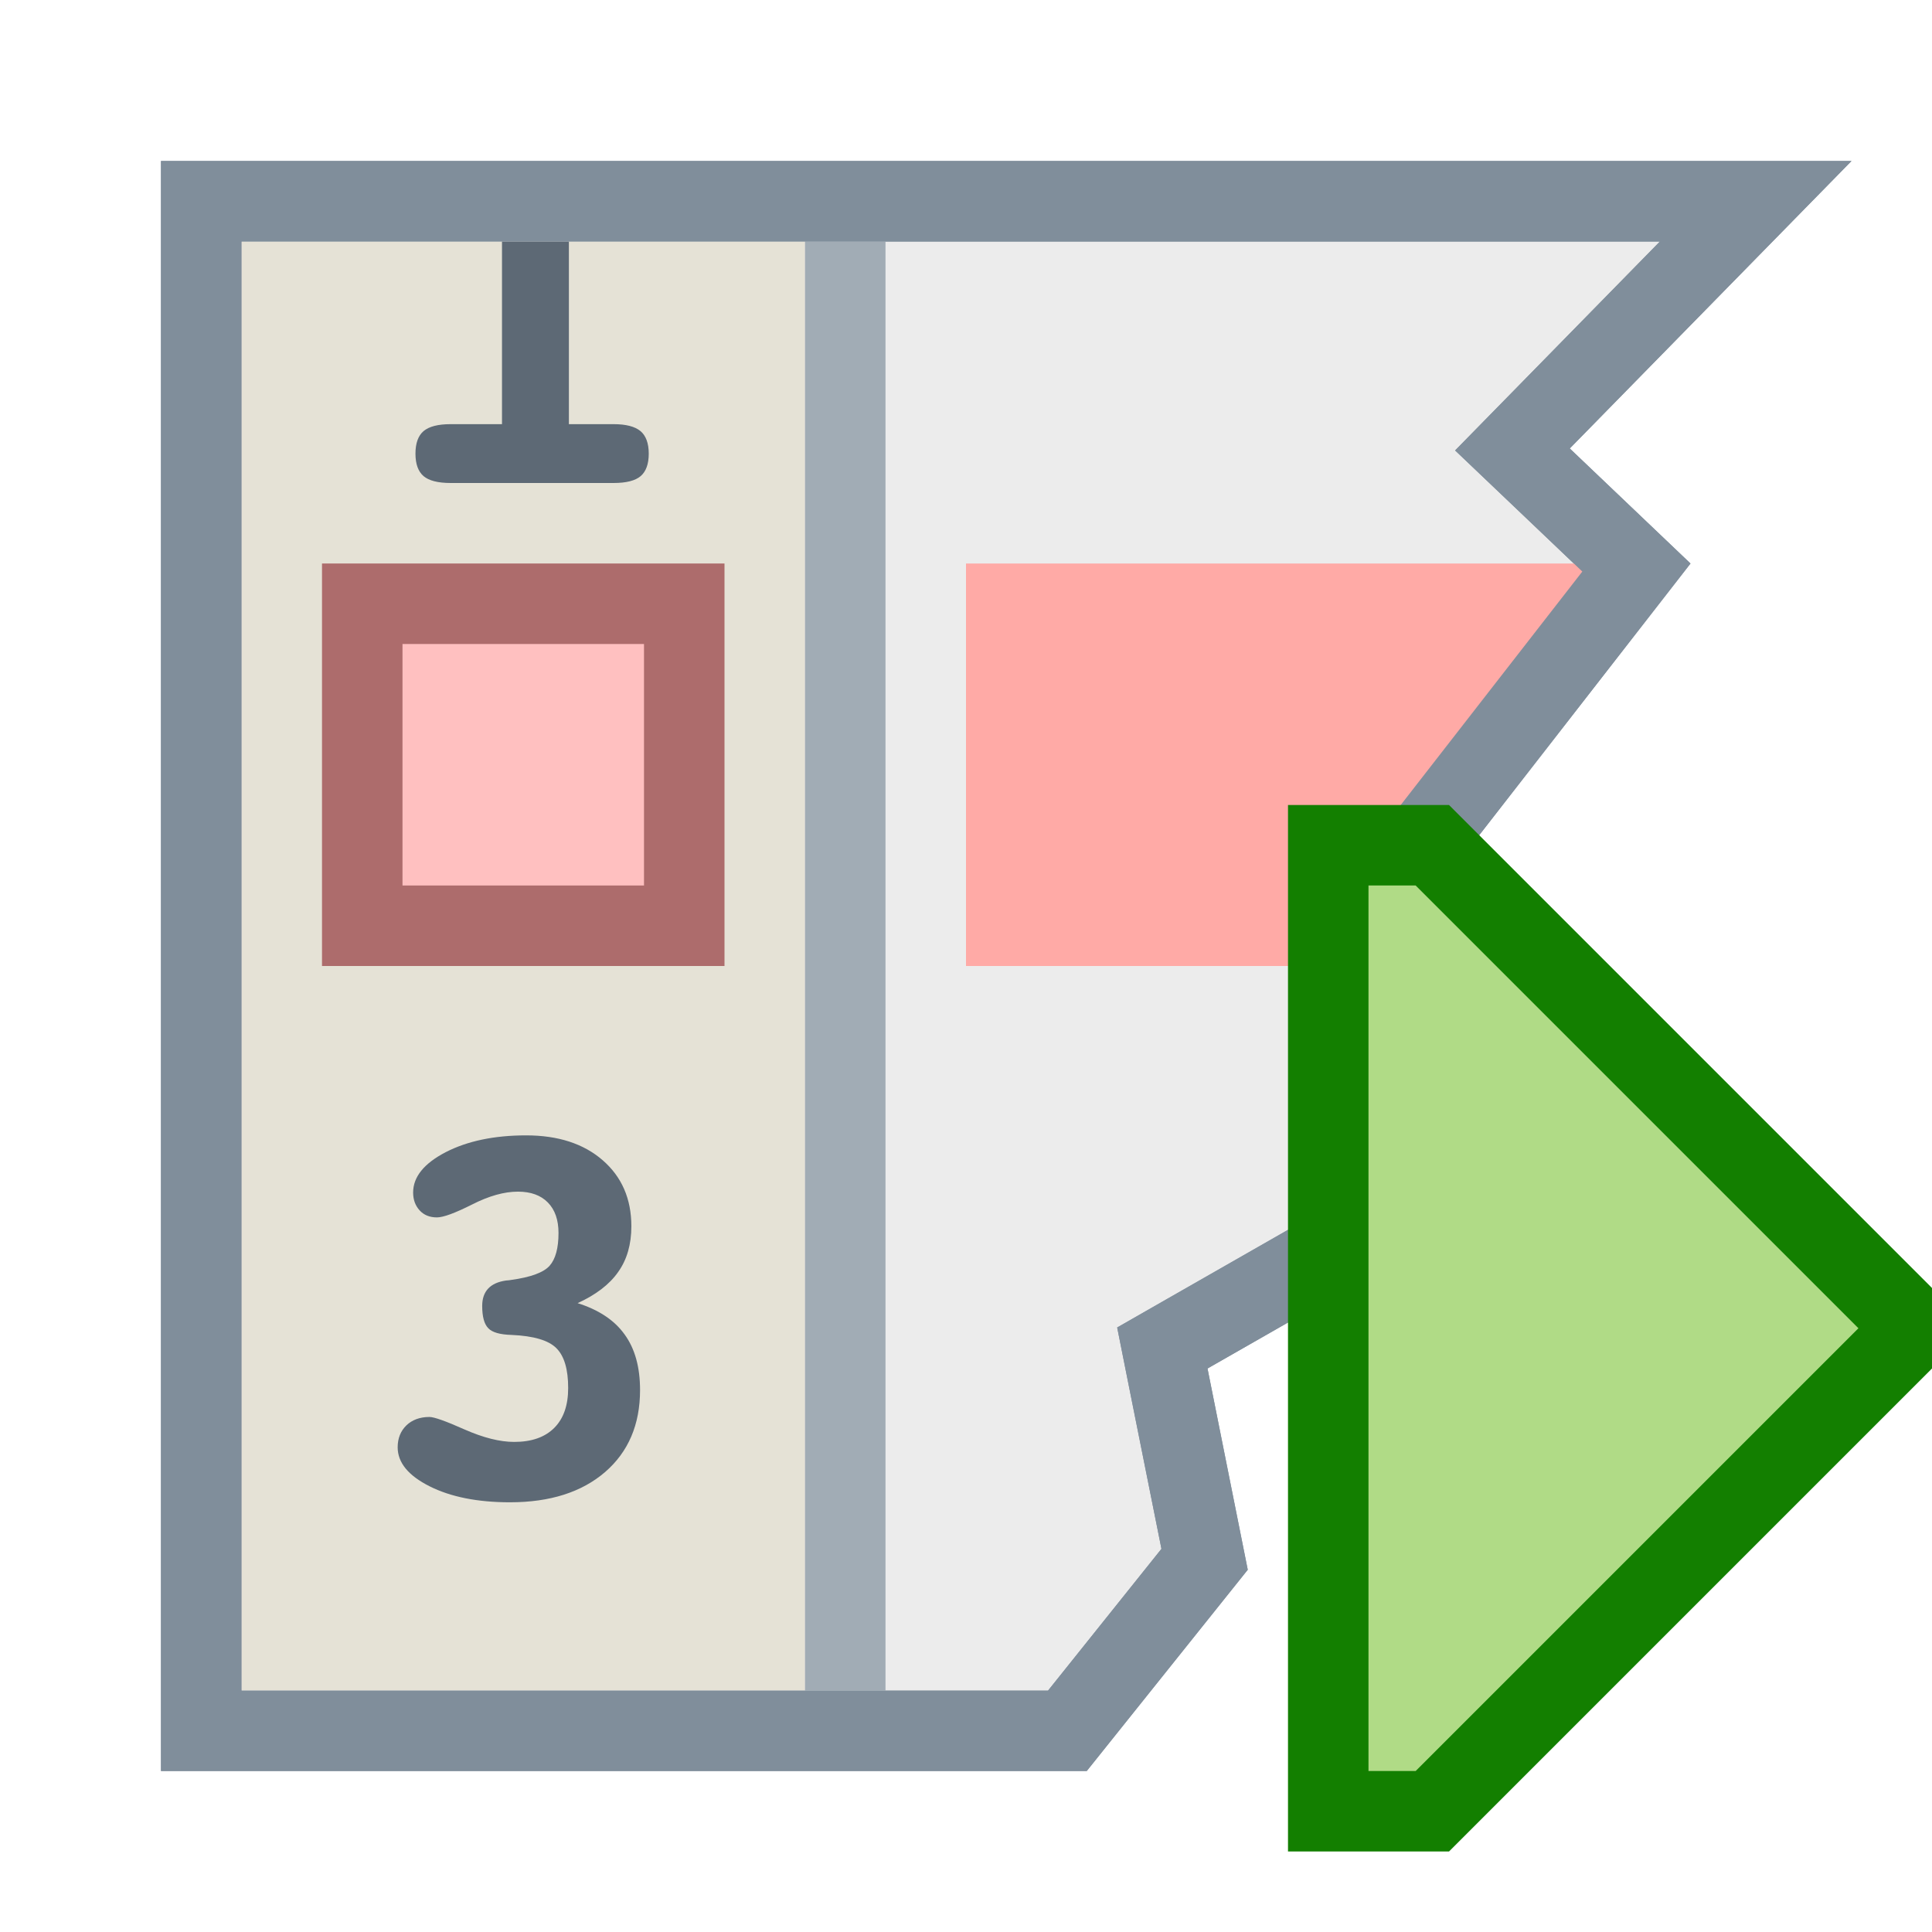
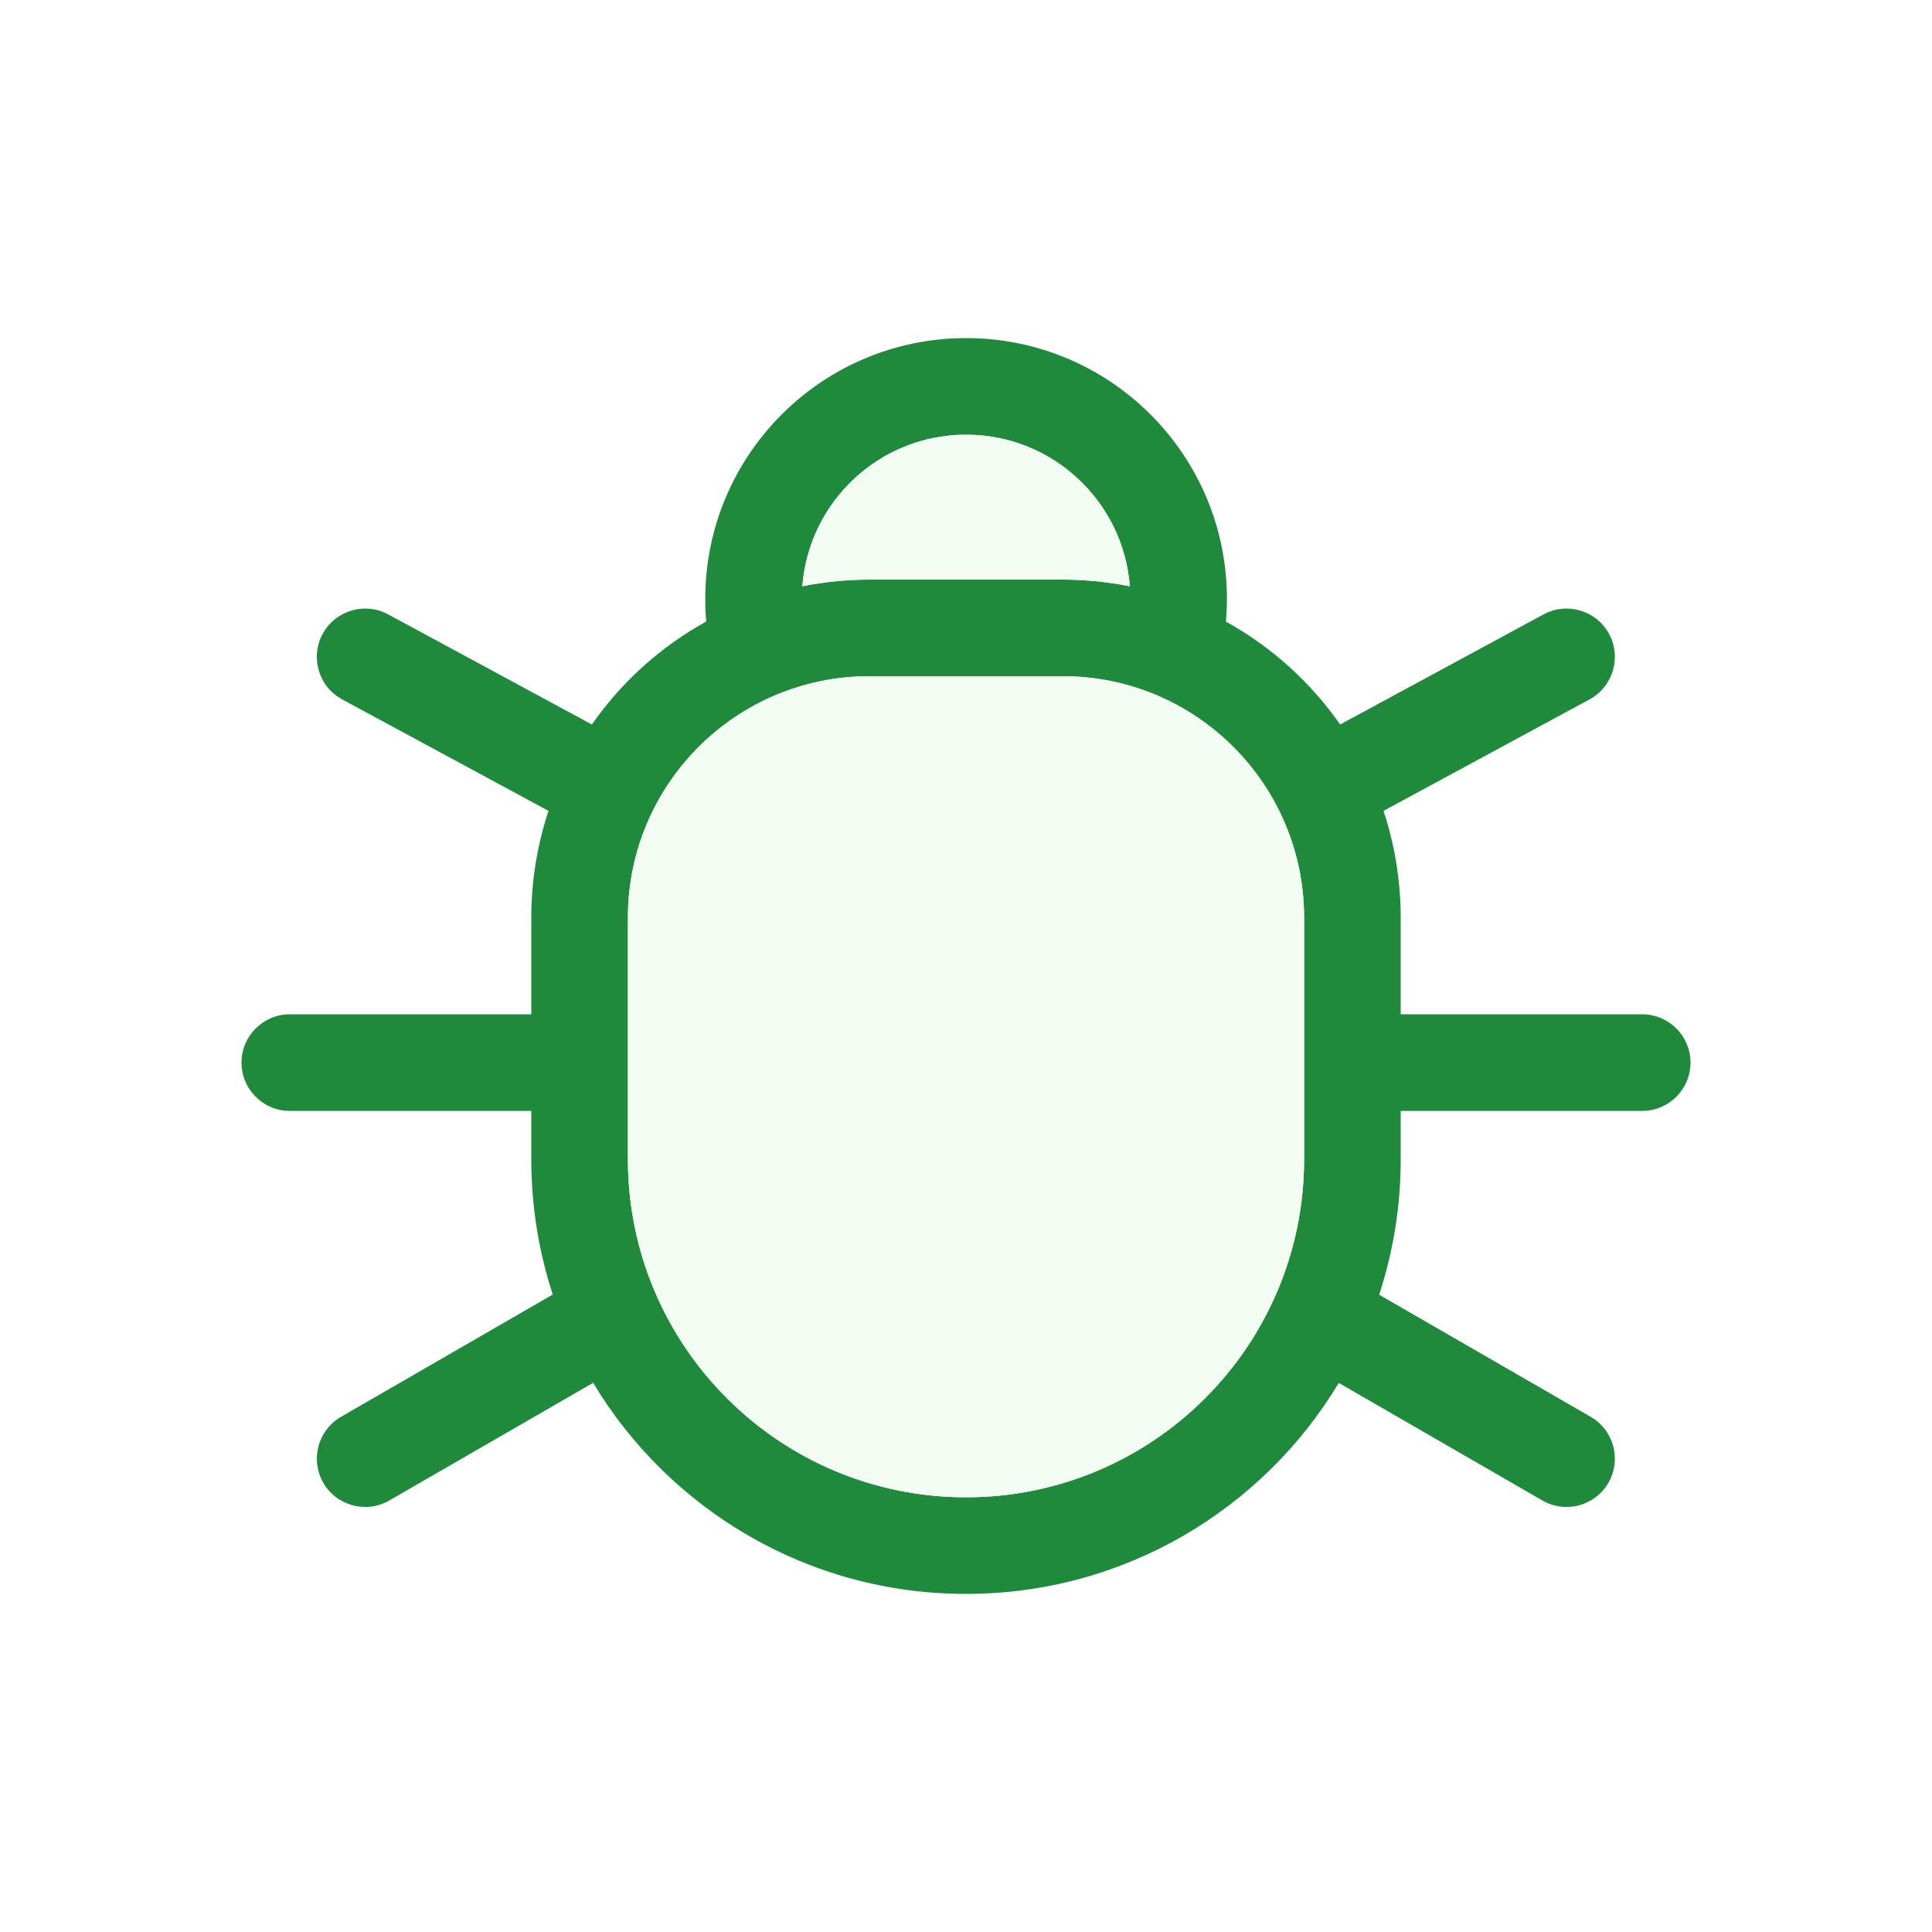
- <svg xmlns="http://www.w3.org/2000/svg" id="New_Vector" width="24" height="24" version="1.1" viewBox="0 0 24 24">
-   <defs>
-     <style>
-       .st0 {
-         fill: #137f00;
-       }
- 
-       .st1 {
-         fill: #808e9b;
-       }
- 
-       .st2 {
-         fill: #ad6c6c;
-       }
- 
-       .st3 {
-         fill: #a1acb5;
-       }
- 
-       .st4 {
-         fill: #e5e2d6;
-       }
- 
-       .st5 {
-         fill: #5d6975;
-       }
- 
-       .st6 {
-         fill: #ffaaa6;
-       }
- 
-       .st7 {
-         fill: #ffc0c0;
-       }
- 
-       .st8 {
-         fill: #b0db86;
-       }
- 
-       .st9 {
-         fill: #ececec;
-       }
-     </style>
-   </defs>
-   <g>
-     <polygon class="st9" points="2.5 21.5 2.5 2.5 21.81 2.5 18.788 5.584 20.327 7.05 16.949 11.394 17.911 14.761 14.439 16.745 14.964 19.369 13.26 21.5 2.5 21.5" />
-     <path class="st1" d="M20.62,3l-1.834,1.872-.71.724.735.7.845.805-2.945,3.786-.312.401.139.488.785,2.746-2.819,1.611-.626.358.141.707.409,2.043-1.409,1.761H3V3h17.62M23,2H2v20h11.5l2-2.5-.5-2.5,3.5-2-1-3.5,3.5-4.5-1.5-1.429,3.5-3.571h0Z" />
-   </g>
-   <polygon class="st6" points="17 12 12 12 12 7 20.5 7 17 12" />
-   <rect class="st4" x="3" y="3" width="7" height="18" />
-   <rect class="st3" x="10" y="3" width="1" height="18" />
-   <g>
-     <rect class="st7" x="4.5" y="7.5" width="4" height="4" />
-     <path class="st2" d="M8,8v3h-3v-3h3M9,7h-5v5h5v-5h0Z" />
-   </g>
-   <path class="st5" d="M7.172,16.187c.264.083.46.212.587.39.129.177.192.408.192.691,0,.428-.145.768-.434,1.018-.29.25-.684.376-1.182.376-.403,0-.737-.067-.999-.199-.264-.133-.396-.294-.396-.484,0-.112.037-.203.108-.272s.168-.105.287-.105c.057,0,.202.051.435.155.234.103.439.155.618.155.215,0,.381-.058.497-.174s.173-.281.173-.496c0-.231-.048-.396-.146-.494-.097-.098-.283-.153-.557-.165-.145-.004-.242-.032-.29-.084-.05-.051-.075-.144-.075-.276,0-.183.1-.288.296-.316.028-.002.048-.004.062-.007.248-.034.407-.094.48-.177s.11-.219.11-.406c0-.163-.044-.289-.132-.379-.088-.09-.212-.135-.372-.135-.17,0-.36.053-.57.16-.211.106-.356.16-.437.16-.089,0-.161-.029-.214-.087-.054-.059-.081-.133-.081-.222,0-.194.135-.361.404-.501.27-.139.604-.209.999-.209.398,0,.715.103.952.309s.356.479.356.82c0,.224-.054.414-.164.568-.108.155-.278.285-.51.39Z" />
-   <path class="st5" d="M7.622,5.269h-.555v-2.269h-.831v2.269h-.639c-.155,0-.267.029-.335.086-.067.057-.101.151-.101.281,0,.128.034.221.1.278.067.057.179.086.337.086h2.024c.158,0,.271-.029.337-.086s.1-.15.1-.278c0-.13-.035-.224-.103-.281-.069-.057-.18-.086-.334-.086Z" />
-   <path class="st1" d="M20.62,3l-1.834,1.871-.71.724.735.7.845.805-2.945,3.786-.312.401.139.488.785,2.746-2.819,1.611-.626.358.141.707.409,2.043-1.409,1.761H3V3h17.62M23,2H2v20h11.5l2-2.5-.5-2.5,3.5-2-1-3.5,3.5-4.5-1.5-1.429,3.5-3.571h0Z" />
-   <g>
-     <polygon class="st8" points="16.5 22.5 16.5 10.5 17.793 10.5 23.793 16.5 17.793 22.5 16.5 22.5" />
-     <path class="st0" d="M17.586,11l5.5,5.5-5.5,5.5h-.586v-11h.586M18,10h-2v13h2l6.5-6.5-6.5-6.5h0Z" />
-   </g>
-   <description>Apache NetBeans Logo
-   </description>
+ <svg xmlns="http://www.w3.org/2000/svg" width="24" height="24" viewBox="-2 -2 20 20" fill="none">
+   <path fill-rule="evenodd" clip-rule="evenodd" d="M10.691 4.435C10.697 4.357 10.701 4.279 10.701 4.2C10.701 2.709 9.492 1.5 8.001 1.5C6.51 1.5 5.301 2.709 5.301 4.2C5.301 4.279 5.304 4.357 5.311 4.434C4.839 4.694 4.434 5.06 4.127 5.5L2.018 4.36C1.775 4.229 1.472 4.319 1.34 4.562C1.209 4.805 1.299 5.109 1.542 5.24L3.678 6.394C3.563 6.742 3.5 7.114 3.5 7.5V8.5H1C0.724 8.5 0.5 8.724 0.5 9C0.5 9.276 0.724 9.5 1 9.5H3.5V10C3.5 10.489 3.578 10.96 3.722 11.401L1.53 12.667C1.291 12.805 1.209 13.111 1.347 13.35C1.485 13.589 1.791 13.671 2.03 13.533L4.14 12.315C4.927 13.624 6.361 14.5 8 14.5C9.638 14.5 11.072 13.625 11.859 12.316L13.967 13.533C14.206 13.671 14.512 13.589 14.65 13.35C14.788 13.111 14.706 12.805 14.467 12.667L12.277 11.403C12.422 10.961 12.5 10.49 12.5 10V9.5H15C15.276 9.5 15.5 9.276 15.5 9C15.5 8.724 15.276 8.5 15 8.5H12.5V7.5C12.5 7.114 12.437 6.742 12.322 6.394L14.455 5.24C14.698 5.108 14.788 4.805 14.657 4.562C14.525 4.319 14.222 4.229 13.979 4.36L11.873 5.5C11.566 5.061 11.162 4.695 10.691 4.435ZM6.306 4.069C6.53 4.024 6.762 4 7 4H9C9.238 4 9.471 4.024 9.696 4.069C9.629 3.191 8.896 2.5 8.001 2.5C7.106 2.5 6.373 3.191 6.306 4.069ZM4.5 7.5C4.5 6.119 5.619 5 7 5H9C10.381 5 11.5 6.119 11.5 7.5V10C11.5 11.933 9.933 13.5 8 13.5C6.067 13.5 4.5 11.933 4.5 10V7.5Z" fill="#208A3C" />
+   <path d="M7 4C6.762 4 6.53 4.024 6.306 4.069C6.373 3.191 7.106 2.5 8.001 2.5C8.896 2.5 9.629 3.191 9.696 4.069C9.471 4.024 9.238 4 9 4H7Z" fill="#F2FCF3" />
+   <path d="M7 5C5.619 5 4.5 6.119 4.5 7.5V10C4.5 11.933 6.067 13.5 8 13.5C9.933 13.5 11.5 11.933 11.5 10V7.5C11.5 6.119 10.381 5 9 5H7Z" fill="#F2FCF3" />
</svg>
